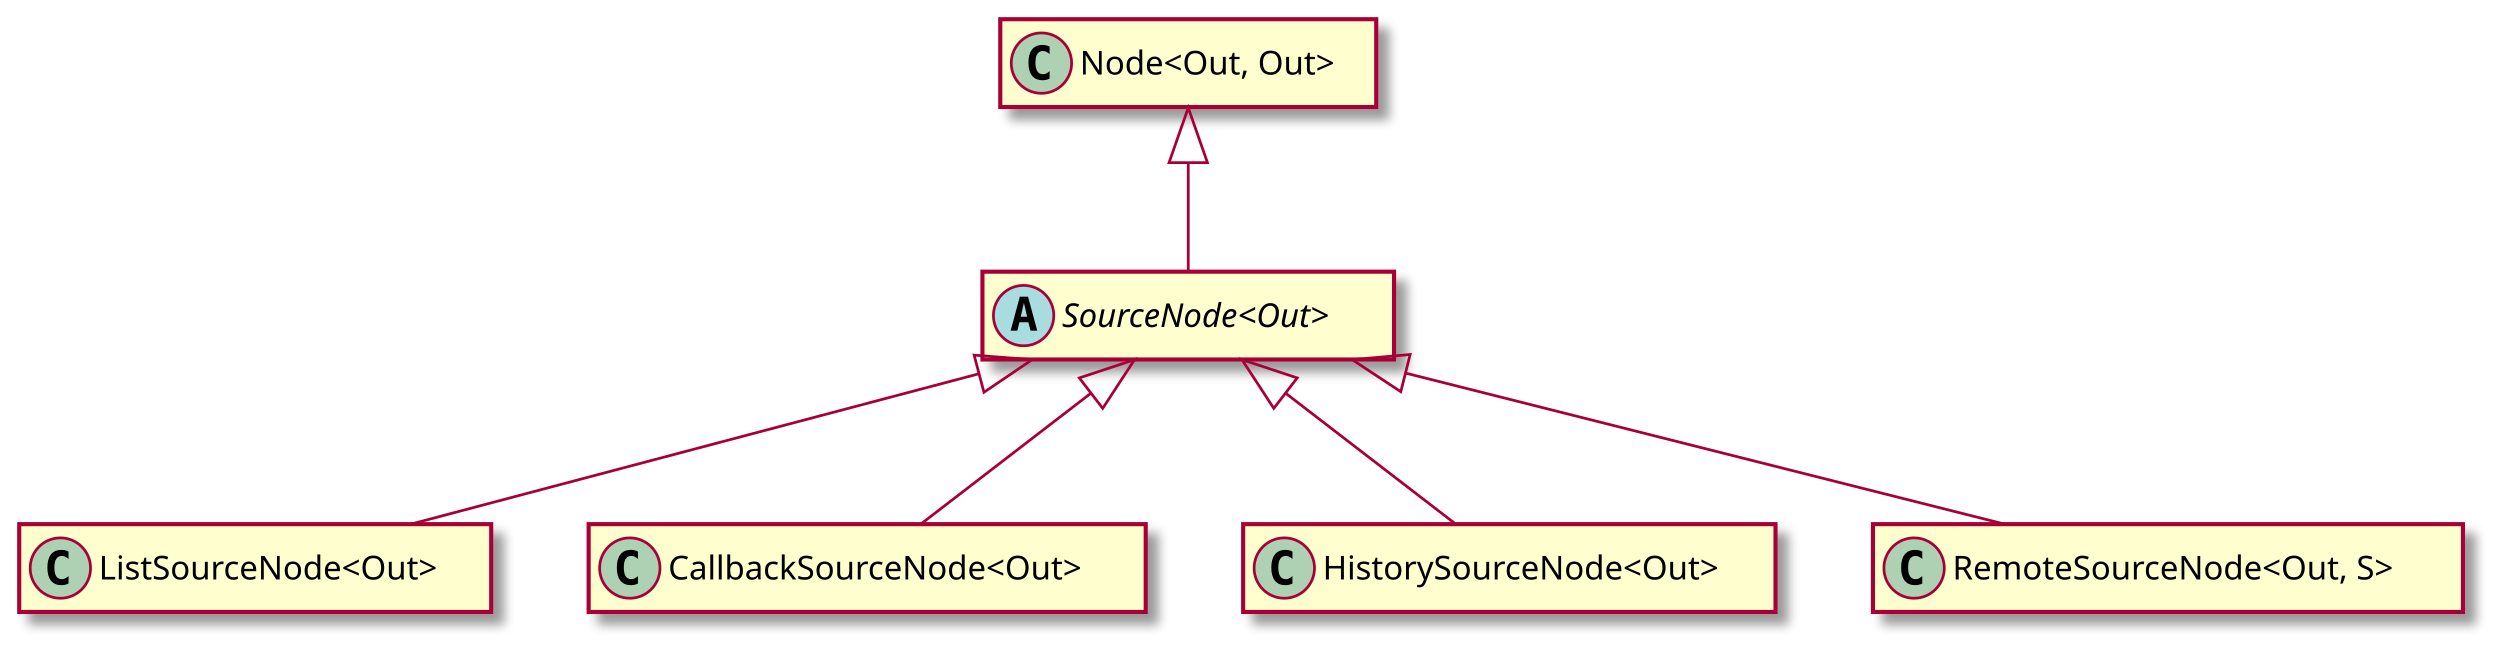
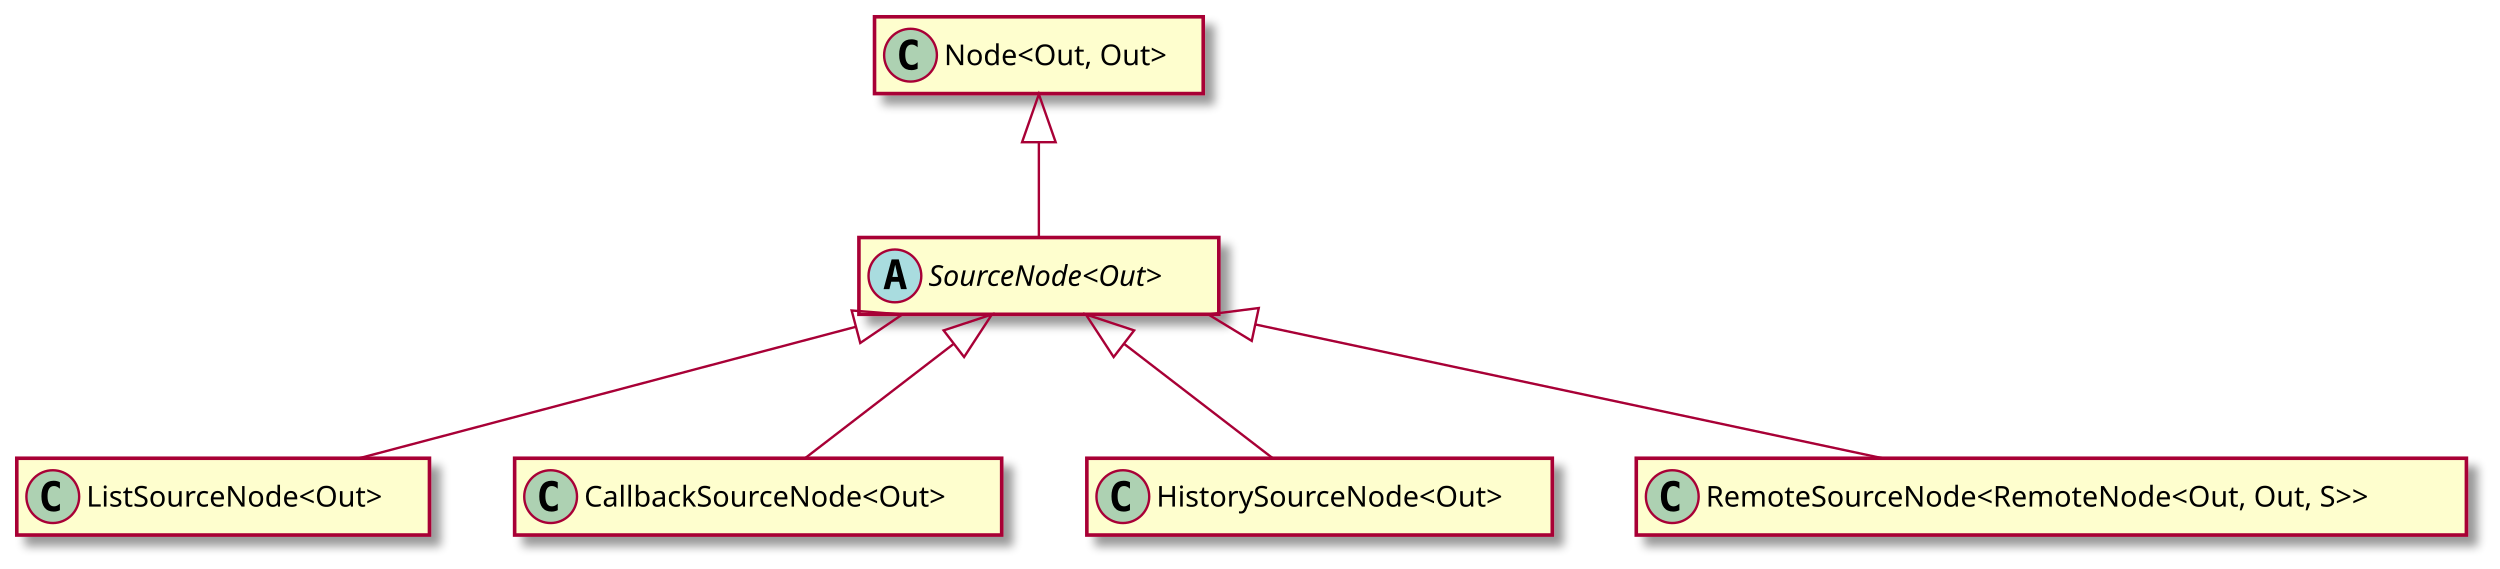
- <svg xmlns="http://www.w3.org/2000/svg" contentScriptType="application/ecmascript" contentStyleType="text/css" height="237px" preserveAspectRatio="none" style="width:911px;height:237px;background:#00000000;" version="1.1" viewBox="0 0 911 237" width="911px" zoomAndPan="magnify">
+ <svg xmlns="http://www.w3.org/2000/svg" contentScriptType="application/ecmascript" contentStyleType="text/css" height="237px" preserveAspectRatio="none" style="width:1042px;height:237px;background:#00000000;" version="1.1" viewBox="0 0 1042 237" width="1042px" zoomAndPan="magnify">
  <defs>
-     <filter height="300%" id="f1xrdt1yiaun2s" width="300%" x="-1" y="-1">
+     <filter height="300%" id="f1frl2jxsf7ib6" width="300%" x="-1" y="-1">
      <feGaussianBlur result="blurOut" stdDeviation="2.0" />
      <feColorMatrix in="blurOut" result="blurOut2" type="matrix" values="0 0 0 0 0 0 0 0 0 0 0 0 0 0 0 0 0 0 .4 0" />
      <feOffset dx="4.0" dy="4.0" in="blurOut2" result="blurOut3" />
      <feBlend in="SourceGraphic" in2="blurOut3" mode="normal" />
    </filter>
  </defs>
  <g>
-     <rect codeLine="4" fill="#FEFECE" filter="url(#f1xrdt1yiaun2s)" height="32" id="SourceNode&lt;Out&gt;" style="stroke:#A80036;stroke-width:1.5;" width="150" x="358" y="99" />
+     <rect codeLine="4" fill="#FEFECE" filter="url(#f1frl2jxsf7ib6)" height="32" id="SourceNode&lt;Out&gt;" style="stroke:#A80036;stroke-width:1.5;" width="150" x="358" y="99" />
    <ellipse cx="373" cy="115" fill="#A9DCDF" rx="11" ry="11" style="stroke:#A80036;stroke-width:1.0;" />
    <path d="M373.109,110.344 L371.953,115.422 L374.281,115.422 L373.109,110.344 Z M371.625,108.109 L374.609,108.109 L377.969,120.5 L375.516,120.5 L374.75,117.438 L371.469,117.438 L370.719,120.5 L368.281,120.5 L371.625,108.109 Z " fill="#000000" />
    <text fill="#000000" font-family="sans-serif" font-size="12" font-style="italic" lengthAdjust="spacing" textLength="118" x="387" y="119.154">SourceNode&lt;Out&gt;</text>
-     <rect codeLine="6" fill="#FEFECE" filter="url(#f1xrdt1yiaun2s)" height="32" id="Node&lt;Out, Out&gt;" style="stroke:#A80036;stroke-width:1.5;" width="137" x="364.5" y="7" />
+     <rect codeLine="6" fill="#FEFECE" filter="url(#f1frl2jxsf7ib6)" height="32" id="Node&lt;Out, Out&gt;" style="stroke:#A80036;stroke-width:1.5;" width="137" x="364.5" y="7" />
    <ellipse cx="379.5" cy="23" fill="#ADD1B2" rx="11" ry="11" style="stroke:#A80036;stroke-width:1.0;" />
    <path d="M382.469,28.641 Q381.891,28.938 381.25,29.078 Q380.609,29.234 379.906,29.234 Q377.406,29.234 376.078,27.594 Q374.766,25.938 374.766,22.812 Q374.766,19.688 376.078,18.031 Q377.406,16.375 379.906,16.375 Q380.609,16.375 381.25,16.531 Q381.906,16.688 382.469,16.984 L382.469,19.703 Q381.844,19.125 381.25,18.859 Q380.656,18.578 380.031,18.578 Q378.688,18.578 378,19.656 Q377.312,20.719 377.312,22.812 Q377.312,24.906 378,25.984 Q378.688,27.047 380.031,27.047 Q380.656,27.047 381.25,26.781 Q381.844,26.5 382.469,25.922 L382.469,28.641 Z " fill="#000000" />
    <text fill="#000000" font-family="sans-serif" font-size="12" lengthAdjust="spacing" textLength="105" x="393.5" y="27.154">Node&lt;Out, Out&gt;</text>
-     <rect codeLine="9" fill="#FEFECE" filter="url(#f1xrdt1yiaun2s)" height="32" id="ListSourceNode&lt;Out&gt;" style="stroke:#A80036;stroke-width:1.5;" width="172" x="7" y="191" />
+     <rect codeLine="9" fill="#FEFECE" filter="url(#f1frl2jxsf7ib6)" height="32" id="ListSourceNode&lt;Out&gt;" style="stroke:#A80036;stroke-width:1.5;" width="172" x="7" y="191" />
    <ellipse cx="22" cy="207" fill="#ADD1B2" rx="11" ry="11" style="stroke:#A80036;stroke-width:1.0;" />
    <path d="M24.969,212.641 Q24.391,212.938 23.75,213.078 Q23.109,213.234 22.406,213.234 Q19.906,213.234 18.578,211.594 Q17.266,209.938 17.266,206.812 Q17.266,203.688 18.578,202.031 Q19.906,200.375 22.406,200.375 Q23.109,200.375 23.75,200.531 Q24.406,200.688 24.969,200.984 L24.969,203.703 Q24.344,203.125 23.75,202.859 Q23.156,202.578 22.531,202.578 Q21.188,202.578 20.5,203.656 Q19.812,204.719 19.812,206.812 Q19.812,208.906 20.5,209.984 Q21.188,211.047 22.531,211.047 Q23.156,211.047 23.75,210.781 Q24.344,210.5 24.969,209.922 L24.969,212.641 Z " fill="#000000" />
    <text fill="#000000" font-family="sans-serif" font-size="12" lengthAdjust="spacing" textLength="140" x="36" y="211.154">ListSourceNode&lt;Out&gt;</text>
-     <rect codeLine="12" fill="#FEFECE" filter="url(#f1xrdt1yiaun2s)" height="32" id="CallbackSourceNode&lt;Out&gt;" style="stroke:#A80036;stroke-width:1.5;" width="203" x="214.5" y="191" />
+     <rect codeLine="12" fill="#FEFECE" filter="url(#f1frl2jxsf7ib6)" height="32" id="CallbackSourceNode&lt;Out&gt;" style="stroke:#A80036;stroke-width:1.5;" width="203" x="214.5" y="191" />
    <ellipse cx="229.5" cy="207" fill="#ADD1B2" rx="11" ry="11" style="stroke:#A80036;stroke-width:1.0;" />
    <path d="M232.469,212.641 Q231.891,212.938 231.25,213.078 Q230.609,213.234 229.906,213.234 Q227.406,213.234 226.078,211.594 Q224.766,209.938 224.766,206.812 Q224.766,203.688 226.078,202.031 Q227.406,200.375 229.906,200.375 Q230.609,200.375 231.25,200.531 Q231.906,200.688 232.469,200.984 L232.469,203.703 Q231.844,203.125 231.25,202.859 Q230.656,202.578 230.031,202.578 Q228.688,202.578 228,203.656 Q227.312,204.719 227.312,206.812 Q227.312,208.906 228,209.984 Q228.688,211.047 230.031,211.047 Q230.656,211.047 231.25,210.781 Q231.844,210.5 232.469,209.922 L232.469,212.641 Z " fill="#000000" />
    <text fill="#000000" font-family="sans-serif" font-size="12" lengthAdjust="spacing" textLength="171" x="243.5" y="211.154">CallbackSourceNode&lt;Out&gt;</text>
-     <rect codeLine="15" fill="#FEFECE" filter="url(#f1xrdt1yiaun2s)" height="32" id="HistorySourceNode&lt;Out&gt;" style="stroke:#A80036;stroke-width:1.5;" width="194" x="453" y="191" />
+     <rect codeLine="15" fill="#FEFECE" filter="url(#f1frl2jxsf7ib6)" height="32" id="HistorySourceNode&lt;Out&gt;" style="stroke:#A80036;stroke-width:1.5;" width="194" x="453" y="191" />
    <ellipse cx="468" cy="207" fill="#ADD1B2" rx="11" ry="11" style="stroke:#A80036;stroke-width:1.0;" />
    <path d="M470.969,212.641 Q470.391,212.938 469.75,213.078 Q469.109,213.234 468.406,213.234 Q465.906,213.234 464.578,211.594 Q463.266,209.938 463.266,206.812 Q463.266,203.688 464.578,202.031 Q465.906,200.375 468.406,200.375 Q469.109,200.375 469.75,200.531 Q470.406,200.688 470.969,200.984 L470.969,203.703 Q470.344,203.125 469.75,202.859 Q469.156,202.578 468.531,202.578 Q467.188,202.578 466.5,203.656 Q465.812,204.719 465.812,206.812 Q465.812,208.906 466.5,209.984 Q467.188,211.047 468.531,211.047 Q469.156,211.047 469.75,210.781 Q470.344,210.5 470.969,209.922 L470.969,212.641 Z " fill="#000000" />
    <text fill="#000000" font-family="sans-serif" font-size="12" lengthAdjust="spacing" textLength="162" x="482" y="211.154">HistorySourceNode&lt;Out&gt;</text>
-     <rect codeLine="18" fill="#FEFECE" filter="url(#f1xrdt1yiaun2s)" height="32" id="RemoteSourceNode&lt;Out, S&gt;" style="stroke:#A80036;stroke-width:1.5;" width="215" x="682.5" y="191" />
-     <ellipse cx="697.5" cy="207" fill="#ADD1B2" rx="11" ry="11" style="stroke:#A80036;stroke-width:1.0;" />
-     <path d="M700.469,212.641 Q699.891,212.938 699.25,213.078 Q698.609,213.234 697.906,213.234 Q695.406,213.234 694.078,211.594 Q692.766,209.938 692.766,206.812 Q692.766,203.688 694.078,202.031 Q695.406,200.375 697.906,200.375 Q698.609,200.375 699.25,200.531 Q699.906,200.688 700.469,200.984 L700.469,203.703 Q699.844,203.125 699.25,202.859 Q698.656,202.578 698.031,202.578 Q696.688,202.578 696,203.656 Q695.312,204.719 695.312,206.812 Q695.312,208.906 696,209.984 Q696.688,211.047 698.031,211.047 Q698.656,211.047 699.25,210.781 Q699.844,210.5 700.469,209.922 L700.469,212.641 Z " fill="#000000" />
-     <text fill="#000000" font-family="sans-serif" font-size="12" lengthAdjust="spacing" textLength="183" x="711.5" y="211.154">RemoteSourceNode&lt;Out, S&gt;</text>
+     <rect codeLine="18" fill="#FEFECE" filter="url(#f1frl2jxsf7ib6)" height="32" id="RemoteSourceNode&lt;RemoteNode&lt;Out, Out, S&gt;&gt;" style="stroke:#A80036;stroke-width:1.5;" width="346" x="682" y="191" />
+     <ellipse cx="697" cy="207" fill="#ADD1B2" rx="11" ry="11" style="stroke:#A80036;stroke-width:1.0;" />
+     <path d="M699.969,212.641 Q699.391,212.938 698.75,213.078 Q698.109,213.234 697.406,213.234 Q694.906,213.234 693.578,211.594 Q692.266,209.938 692.266,206.812 Q692.266,203.688 693.578,202.031 Q694.906,200.375 697.406,200.375 Q698.109,200.375 698.75,200.531 Q699.406,200.688 699.969,200.984 L699.969,203.703 Q699.344,203.125 698.75,202.859 Q698.156,202.578 697.531,202.578 Q696.188,202.578 695.5,203.656 Q694.812,204.719 694.812,206.812 Q694.812,208.906 695.5,209.984 Q696.188,211.047 697.531,211.047 Q698.156,211.047 698.75,210.781 Q699.344,210.5 699.969,209.922 L699.969,212.641 Z " fill="#000000" />
+     <text fill="#000000" font-family="sans-serif" font-size="12" lengthAdjust="spacing" textLength="314" x="711" y="211.154">RemoteSourceNode&lt;RemoteNode&lt;Out, Out, S&gt;&gt;</text>
    <path codeLine="8" d="M433,59.61 C433,73.31 433,88.22 433,98.96 " fill="none" id="Node&lt;Out, Out&gt;-backto-SourceNode&lt;Out&gt;" style="stroke:#A80036;stroke-width:1.0;" />
    <polygon fill="none" points="426,59.27,433,39.27,440,59.27,426,59.27" style="stroke:#A80036;stroke-width:1.0;" />
    <path codeLine="11" d="M356.67,136.21 C293.95,152.81 206.49,175.96 149.81,190.96 " fill="none" id="SourceNode&lt;Out&gt;-backto-ListSourceNode&lt;Out&gt;" style="stroke:#A80036;stroke-width:1.0;" />
    <polygon fill="none" points="354.97,129.41,376.09,131.06,358.55,142.95,354.97,129.41" style="stroke:#A80036;stroke-width:1.0;" />
    <path codeLine="14" d="M397.35,143.42 C377.07,159.02 352.46,177.96 335.65,190.89 " fill="none" id="SourceNode&lt;Out&gt;-backto-CallbackSourceNode&lt;Out&gt;" style="stroke:#A80036;stroke-width:1.0;" />
    <polygon fill="none" points="393.3,137.71,413.42,131.06,401.83,148.81,393.3,137.71" style="stroke:#A80036;stroke-width:1.0;" />
    <path codeLine="17" d="M468.65,143.42 C488.93,159.02 513.54,177.96 530.35,190.89 " fill="none" id="SourceNode&lt;Out&gt;-backto-HistorySourceNode&lt;Out&gt;" style="stroke:#A80036;stroke-width:1.0;" />
    <polygon fill="none" points="464.17,148.81,452.58,131.06,472.7,137.71,464.17,148.81" style="stroke:#A80036;stroke-width:1.0;" />
-     <path codeLine="20" d="M512.3,135.99 C578.21,152.61 670.57,175.89 730.35,190.96 " fill="none" id="SourceNode&lt;Out&gt;-backto-RemoteSourceNode&lt;Out, S&gt;" style="stroke:#A80036;stroke-width:1.0;" />
-     <polygon fill="none" points="510.44,142.74,492.75,131.06,513.86,129.17,510.44,142.74" style="stroke:#A80036;stroke-width:1.0;" />
+     <path codeLine="20" d="M523.23,135.24 C601.35,151.9 712.76,175.67 784.49,190.96 " fill="none" id="SourceNode&lt;Out&gt;-backto-RemoteSourceNode&lt;RemoteNode&lt;Out, Out, S&gt;&gt;" style="stroke:#A80036;stroke-width:1.0;" />
+     <polygon fill="none" points="521.73,142.08,503.63,131.06,524.65,128.39,521.73,142.08" style="stroke:#A80036;stroke-width:1.0;" />
  </g>
</svg>
